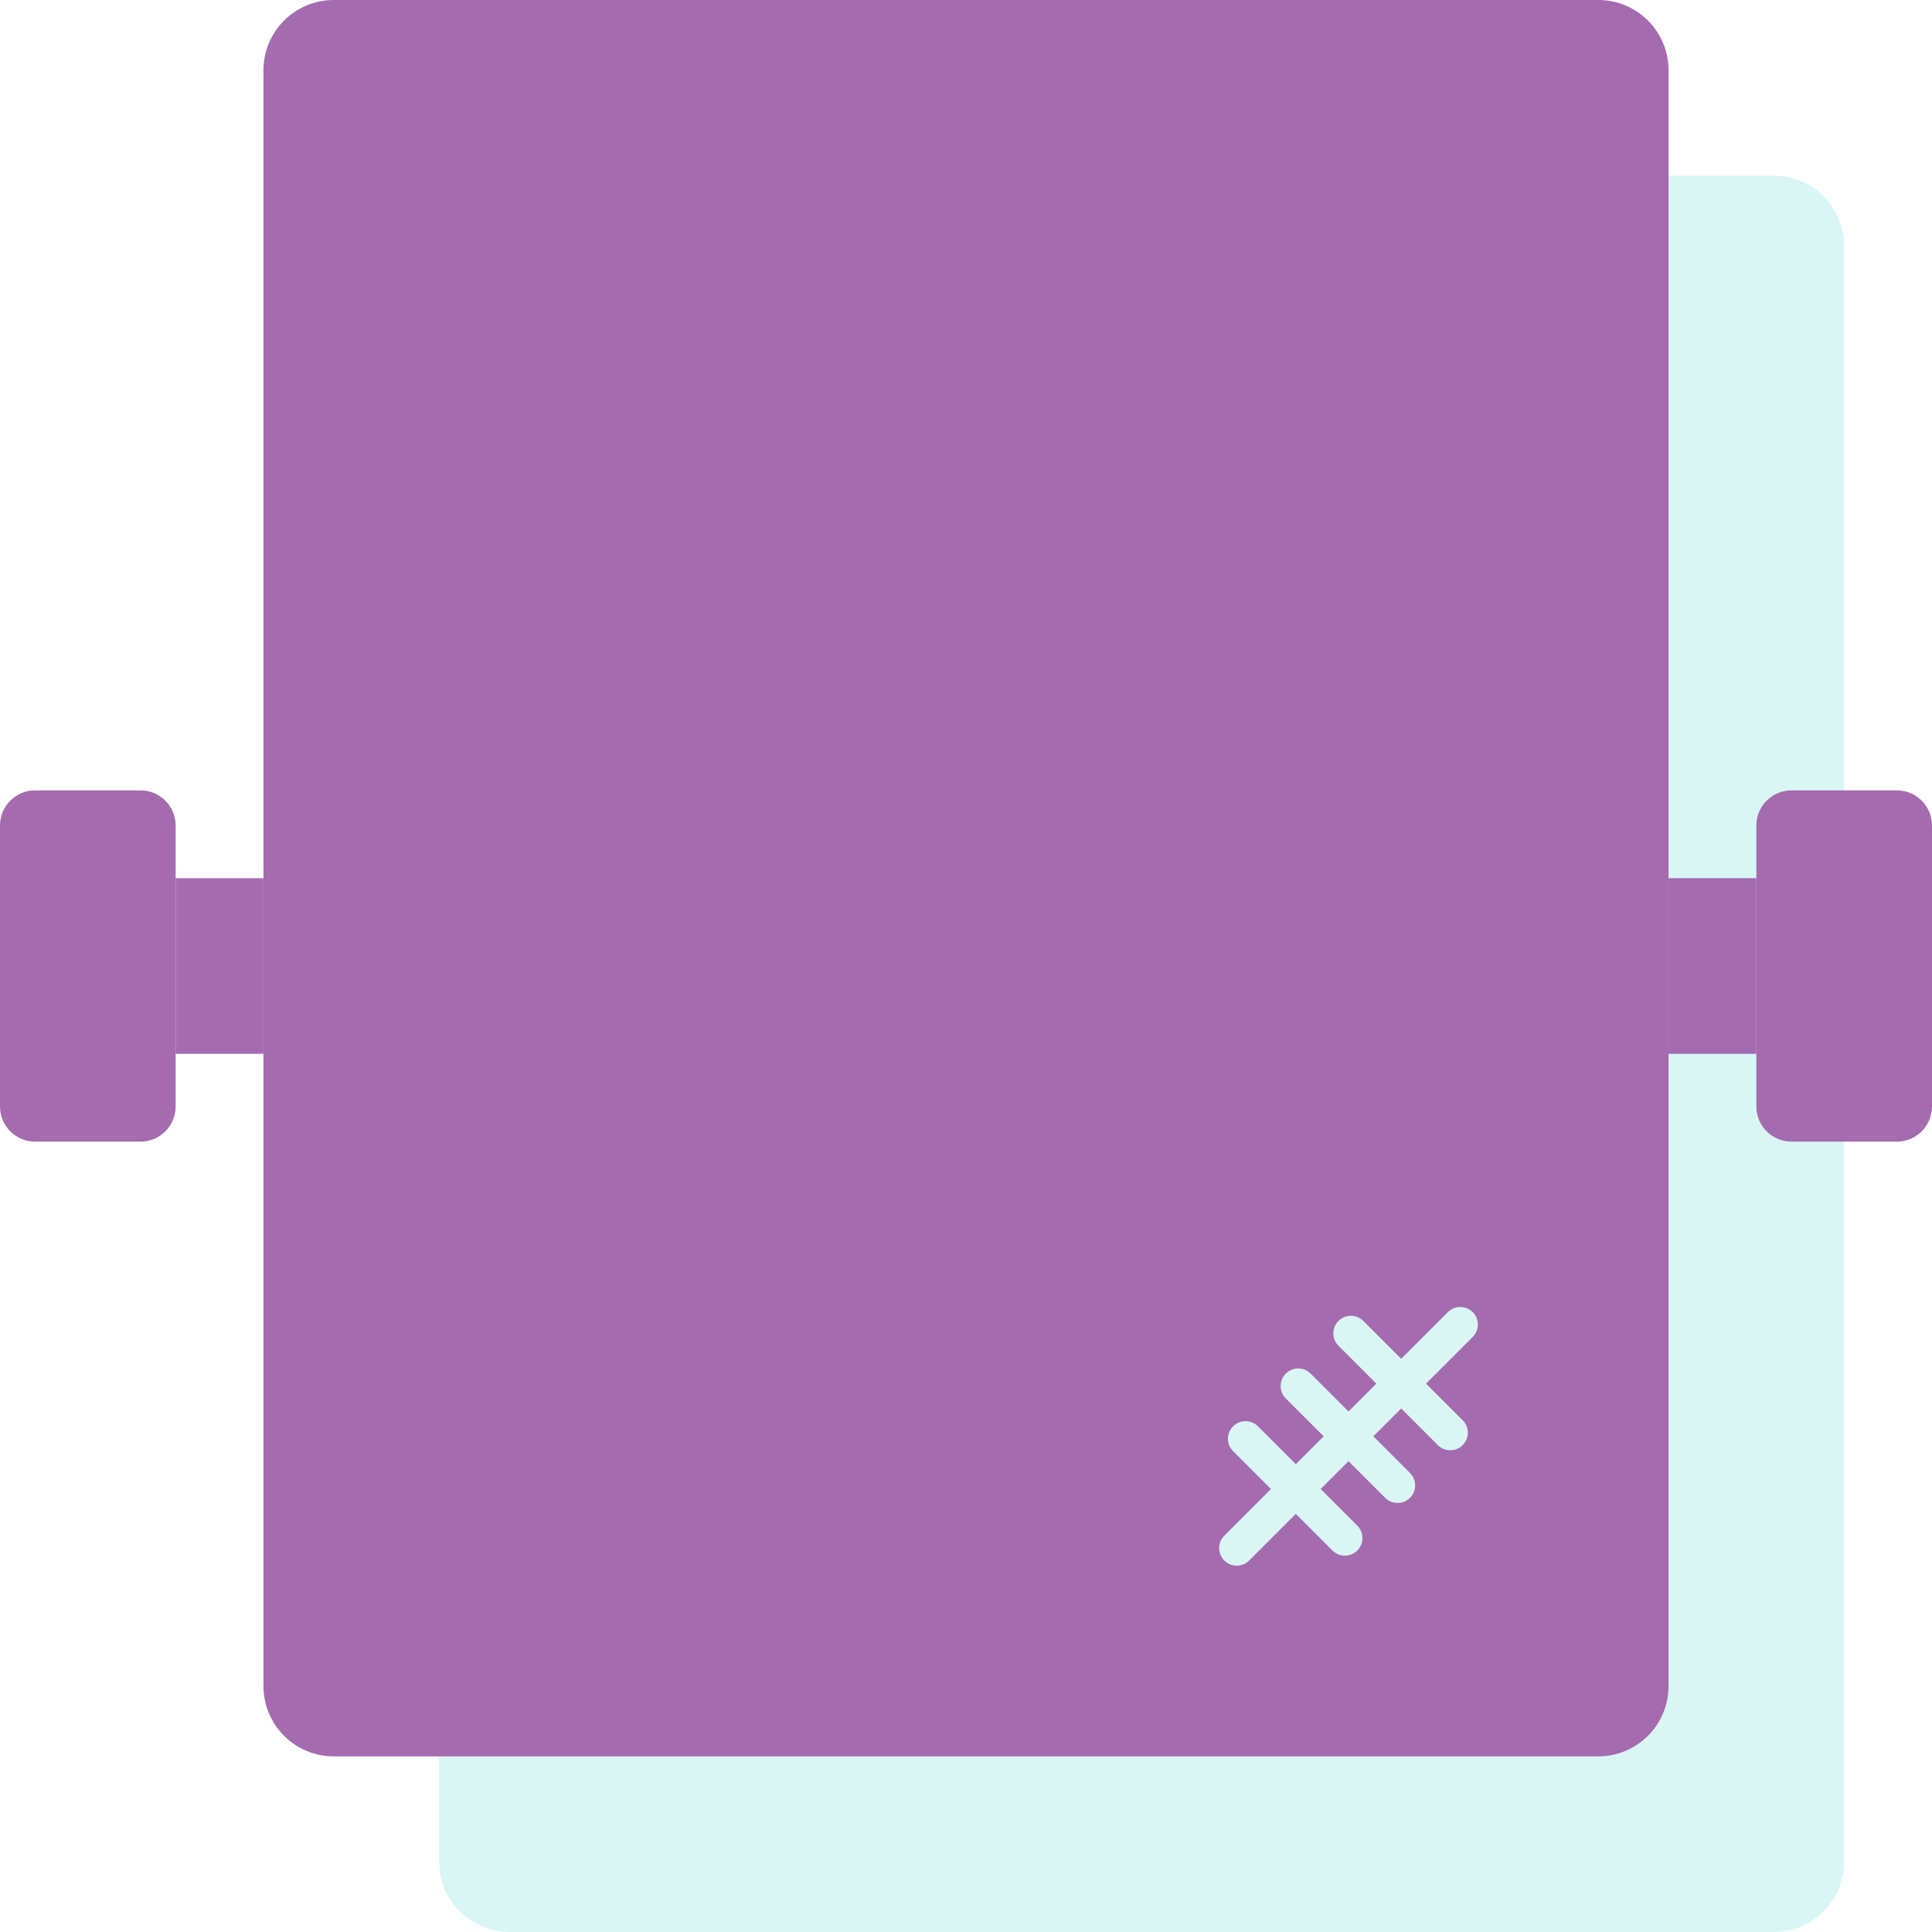
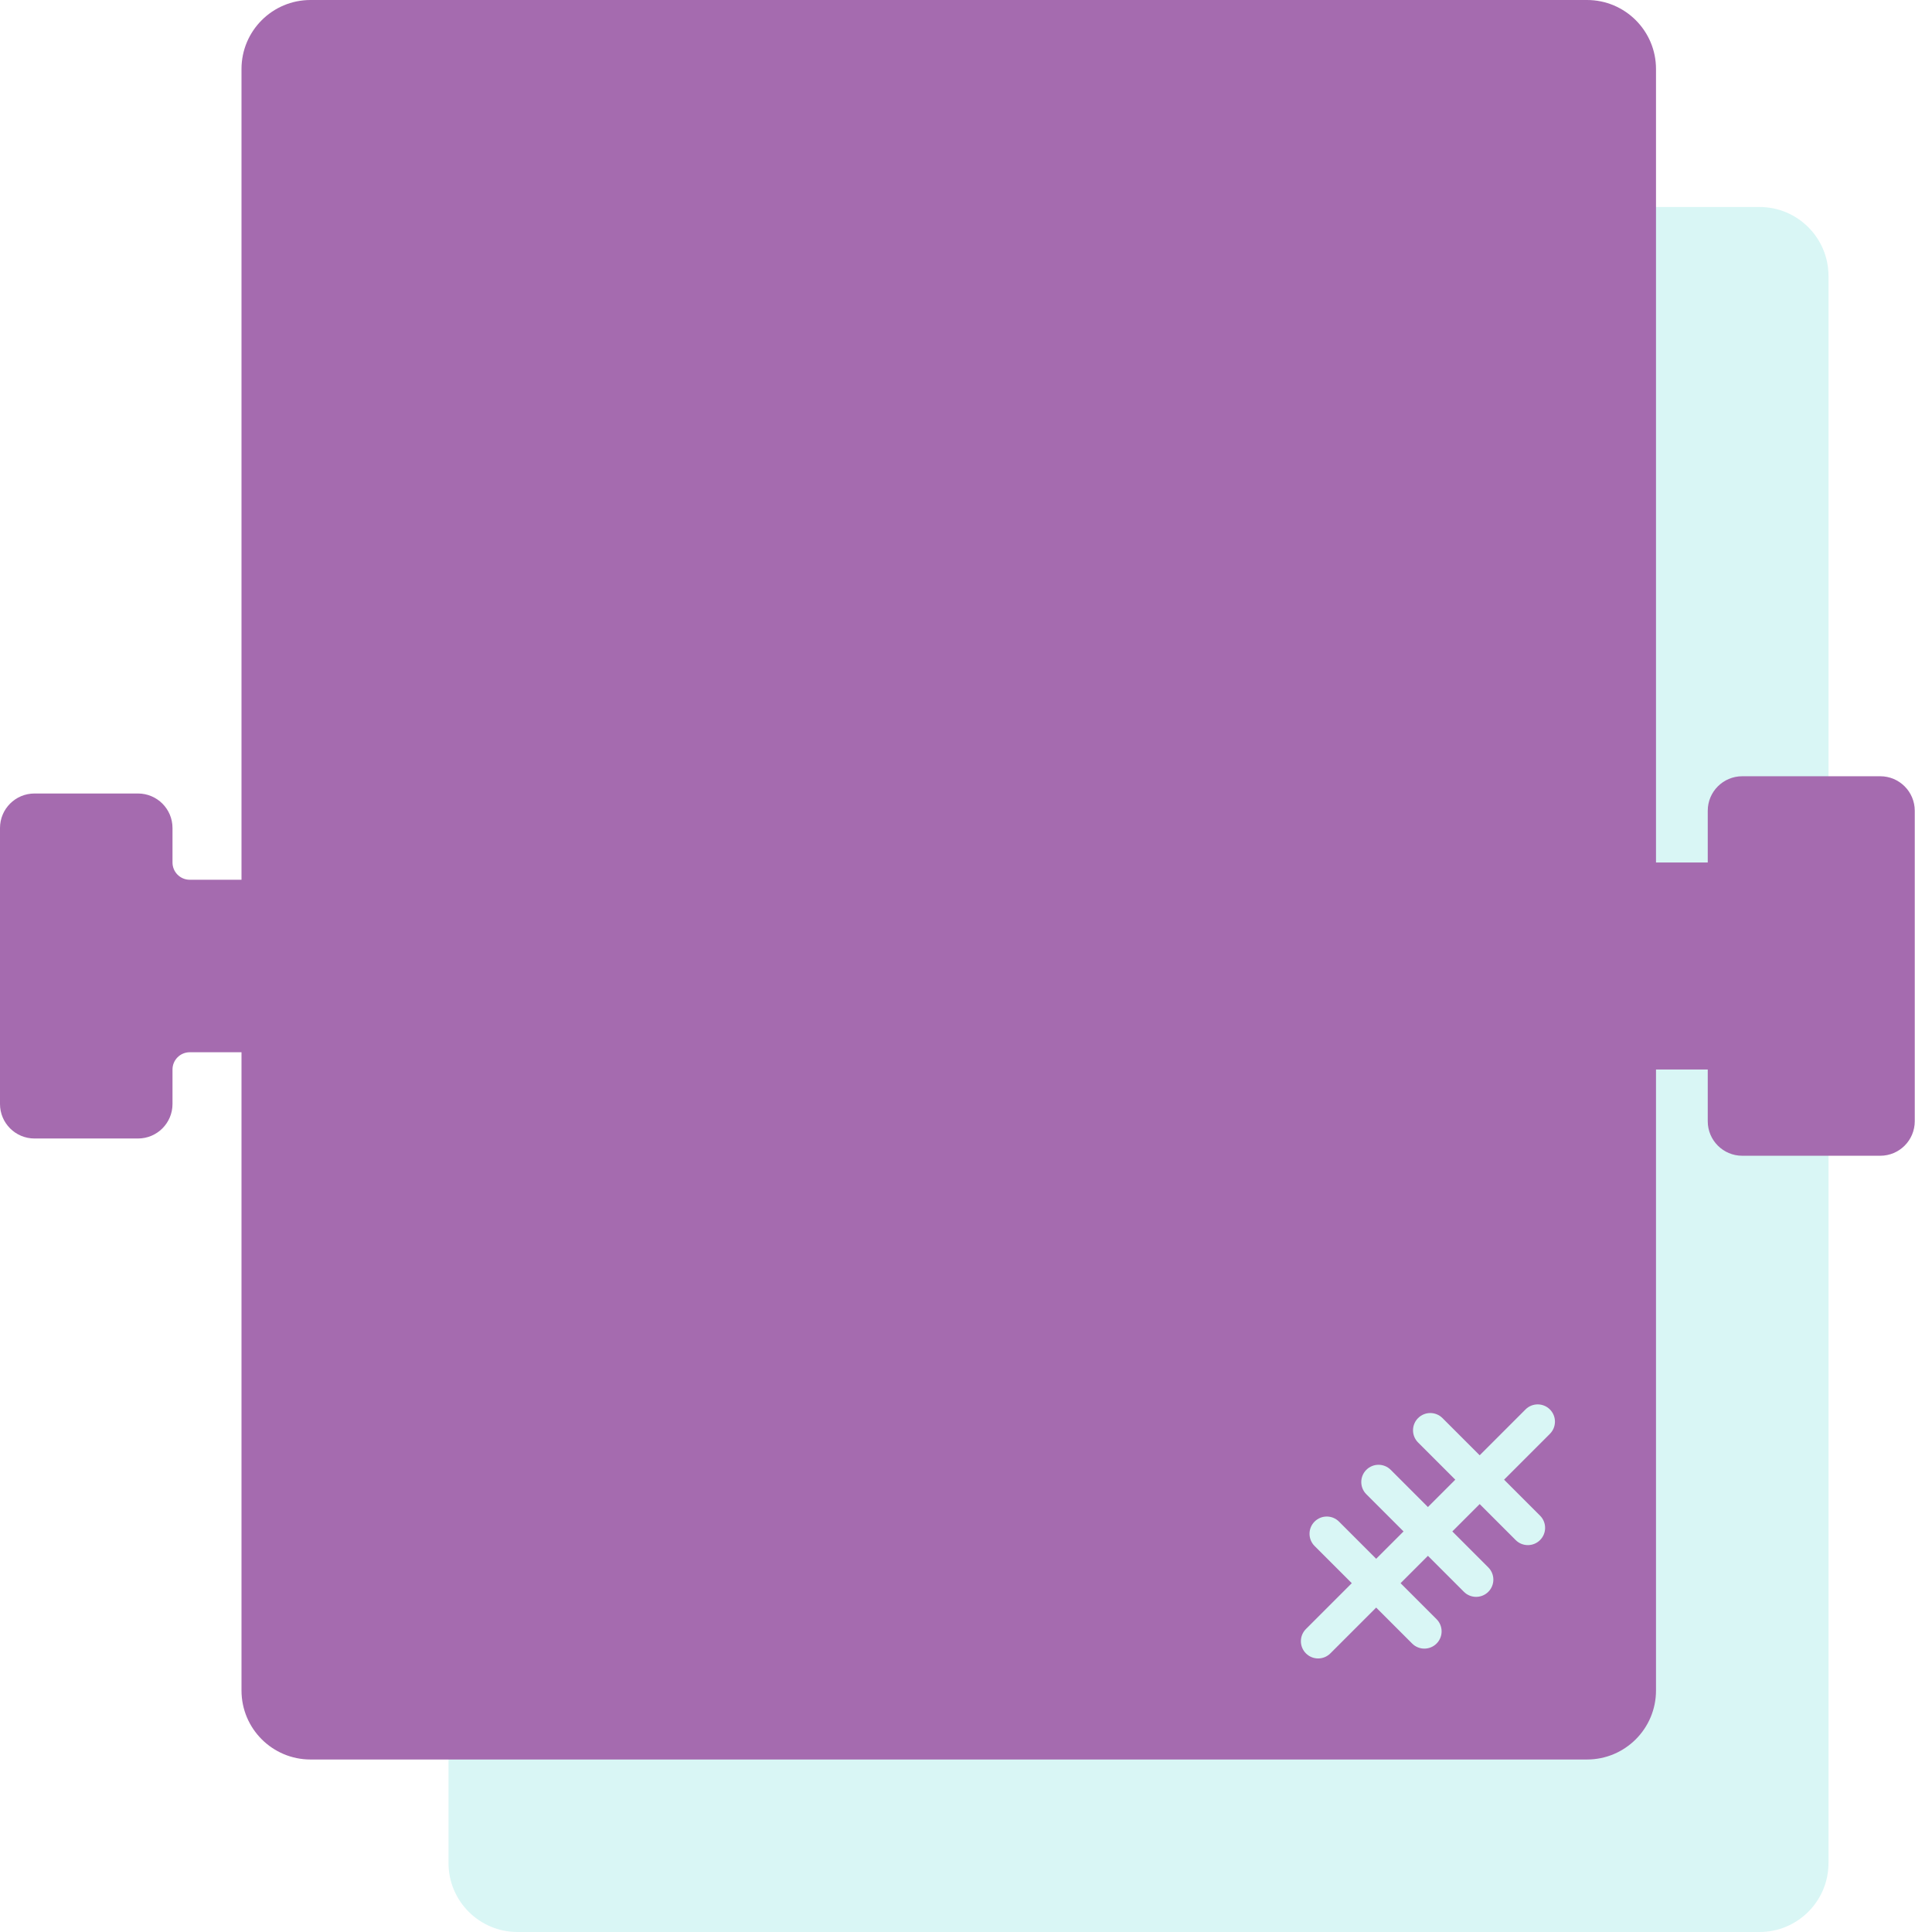
- <svg xmlns="http://www.w3.org/2000/svg" width="110" height="110" viewBox="0 0 110 110" fill="none">
-   <rect x="25" y="10" width="80" height="100" rx="4" fill="#D9F6F5" />
-   <path d="M15 4C15 1.791 16.791 0 19 0H91C93.209 0 95 1.791 95 4V96C95 98.209 93.209 100 91 100H19C16.791 100 15 98.209 15 96V4Z" fill="#A56BAF" />
-   <path d="M95 50H100V60H95V50Z" fill="#A56BAF" />
-   <rect x="100" y="45" width="10" height="20" rx="2" fill="#A56BAF" />
-   <rect y="45" width="10" height="20" rx="2" fill="#A56BAF" />
-   <path d="M10 50H15V60H10V50Z" fill="#A56BAF" />
-   <rect x="83.142" y="74" width="2" height="20" rx="1" transform="rotate(45 83.1422 74)" fill="#D9F6F5" />
-   <rect x="69.5" y="81.915" width="2" height="10" rx="1" transform="rotate(-45 69.5003 81.9146)" fill="#D9F6F5" />
-   <rect x="72.5" y="78.915" width="2" height="10" rx="1" transform="rotate(-45 72.5003 78.9146)" fill="#D9F6F5" />
-   <rect x="75.5" y="75.915" width="2" height="10" rx="1" transform="rotate(-45 75.5003 75.9146)" fill="#D9F6F5" />
+ <svg xmlns="http://www.w3.org/2000/svg" width="111" height="112" viewBox="0 0 111 112" fill="none">
+   <rect x="26" y="12" width="80" height="100" rx="4" fill="#D9F6F5" />
+   <path fill-rule="evenodd" clip-rule="evenodd" d="M14 4C14 1.791 15.791 0 18 0H92C94.209 0 96 1.791 96 4V50H99V47C99 45.895 99.895 45 101 45H109C110.105 45 111 45.895 111 47V65C111 66.105 110.105 67 109 67H101C99.895 67 99 66.105 99 65V62H96V98C96 100.209 94.209 102 92 102H18C15.791 102 14 100.209 14 98V4Z" fill="#A56BAF" />
+   <path fill-rule="evenodd" clip-rule="evenodd" d="M15 5C15 2.791 16.791 1 19 1H91C93.209 1 95 2.791 95 5V50C95 50.552 95.448 51 96 51H99C99.552 51 100 50.552 100 50V48C100 46.895 100.895 46 102 46H108C109.105 46 110 46.895 110 48V64C110 65.105 109.105 66 108 66H102C100.895 66 100 65.105 100 64V62C100 61.448 99.552 61 99 61H96C95.448 61 95 61.448 95 62V97C95 99.209 93.209 101 91 101H19C16.791 101 15 99.209 15 97V62C15 61.448 14.552 61 14 61H11C10.448 61 10 61.448 10 62V64C10 65.105 9.105 66 8 66H2C0.895 66 0 65.105 0 64V48C0 46.895 0.895 46 2 46H8C9.105 46 10 46.895 10 48V50C10 50.552 10.448 51 11 51H14C14.552 51 15 50.552 15 50V5Z" fill="#A56BAF" />
+   <rect x="89.142" y="81" width="2" height="20" rx="1" transform="rotate(45 89.1422 81)" fill="#D9F6F5" />
+   <rect x="75.5" y="88.915" width="2" height="10" rx="1" transform="rotate(-45 75.5003 88.9146)" fill="#D9F6F5" />
+   <rect x="78.5" y="85.915" width="2" height="10" rx="1" transform="rotate(-45 78.5003 85.9146)" fill="#D9F6F5" />
+   <rect x="81.5" y="82.915" width="2" height="10" rx="1" transform="rotate(-45 81.5003 82.9146)" fill="#D9F6F5" />
</svg>
